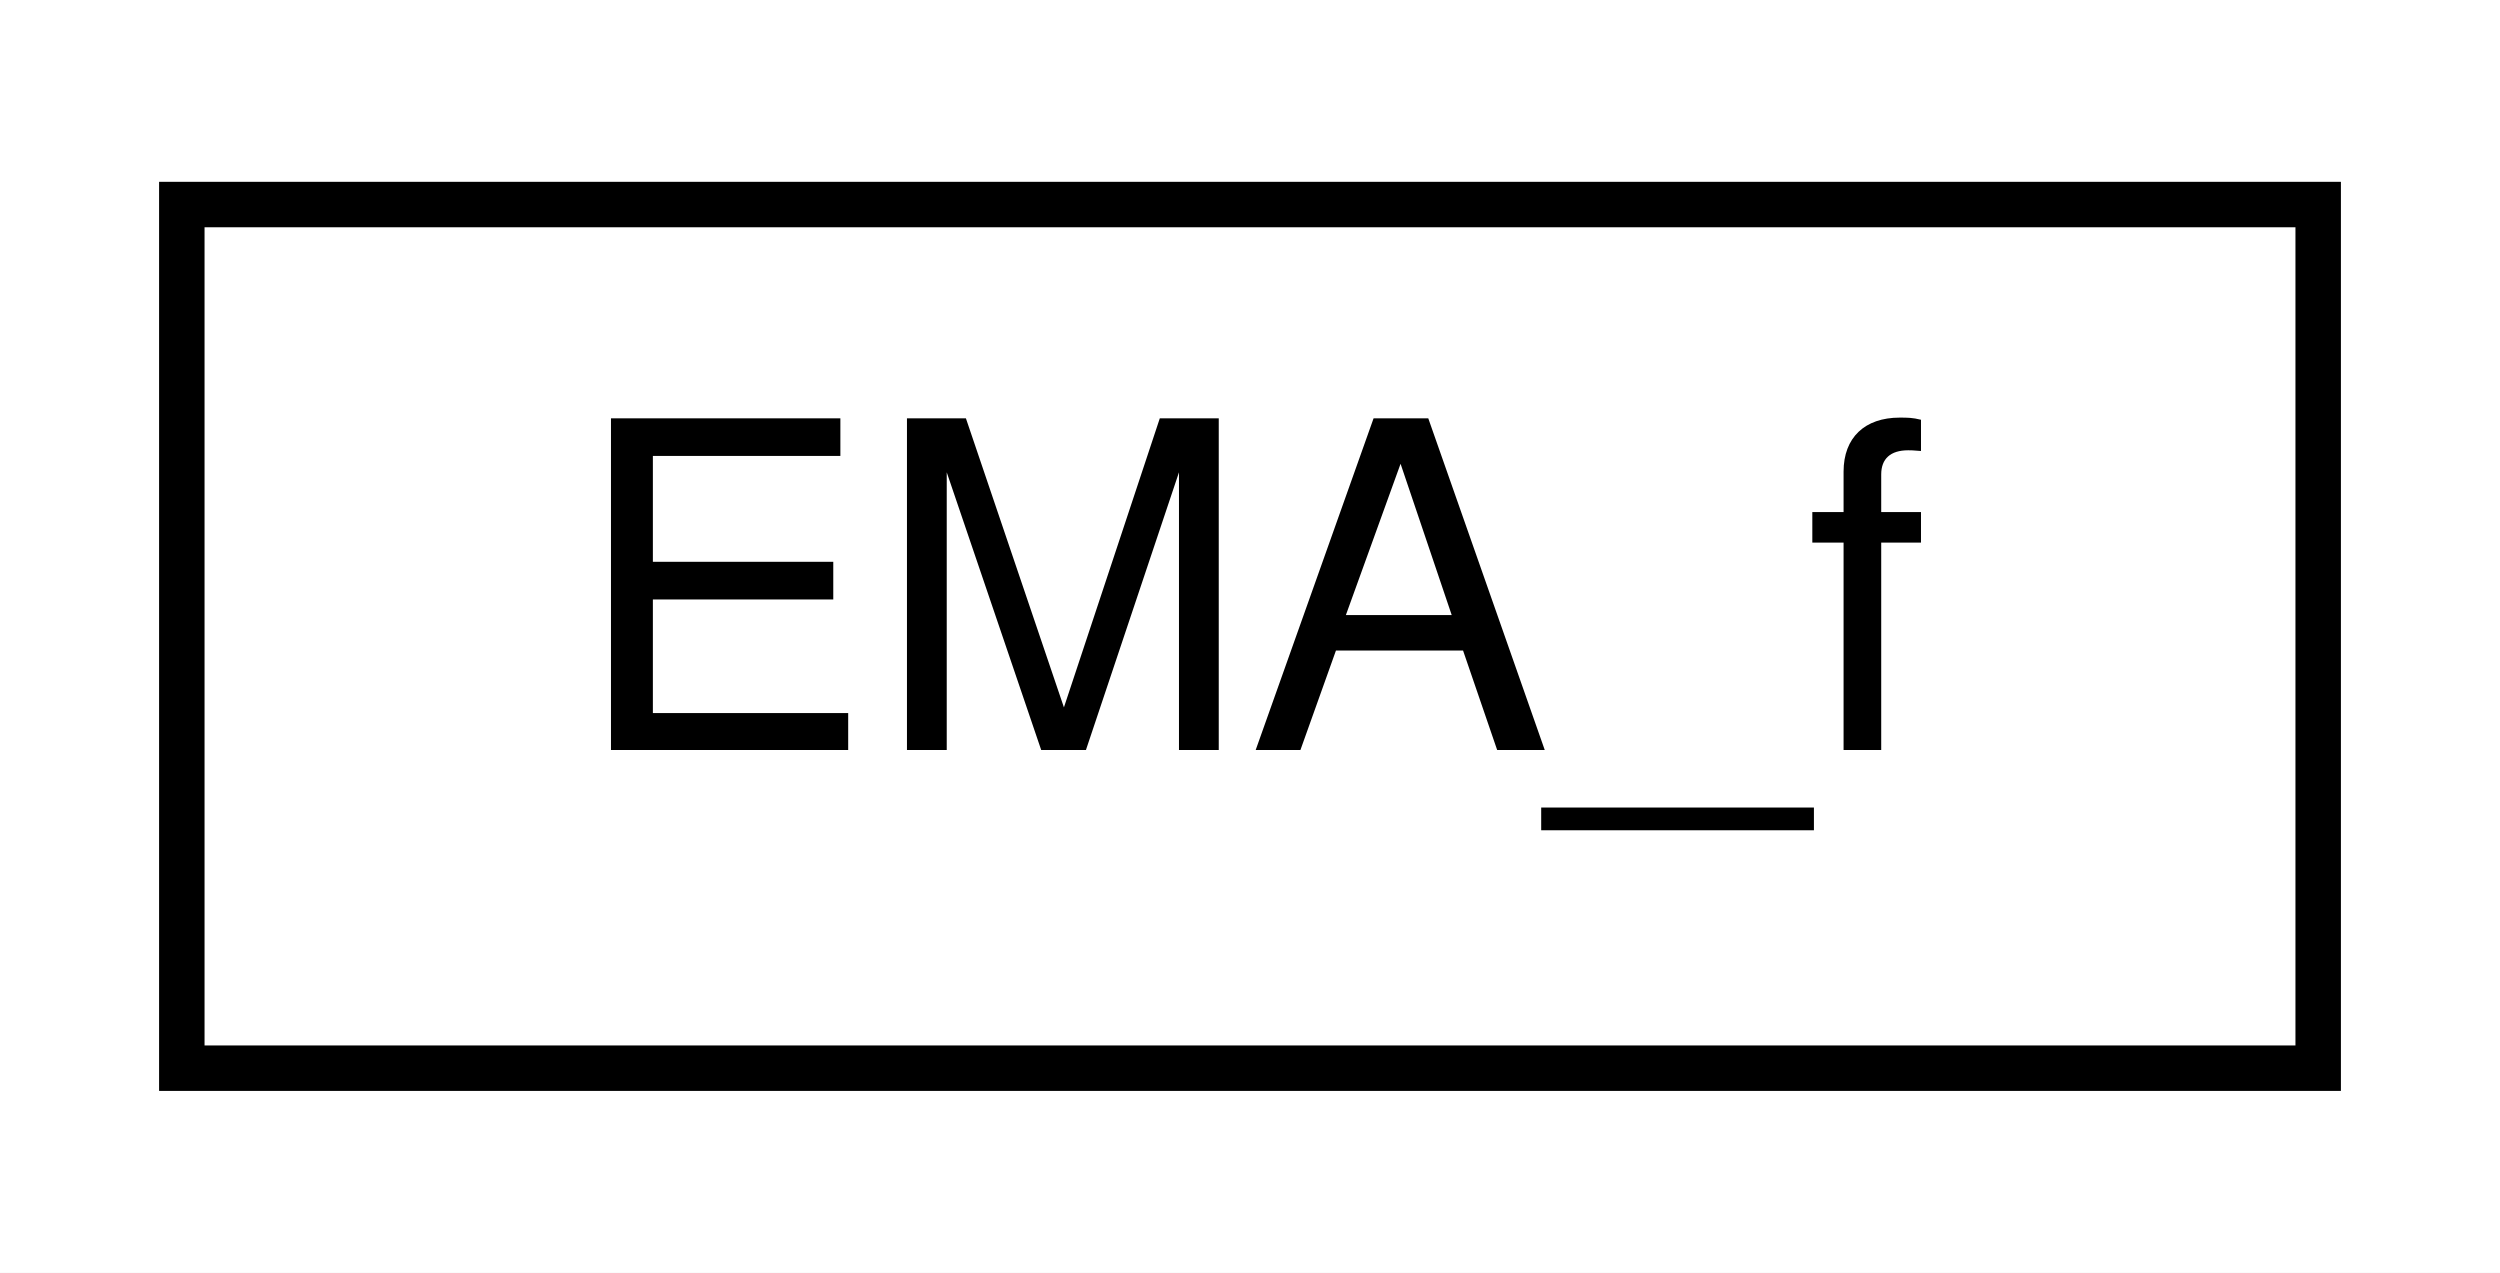
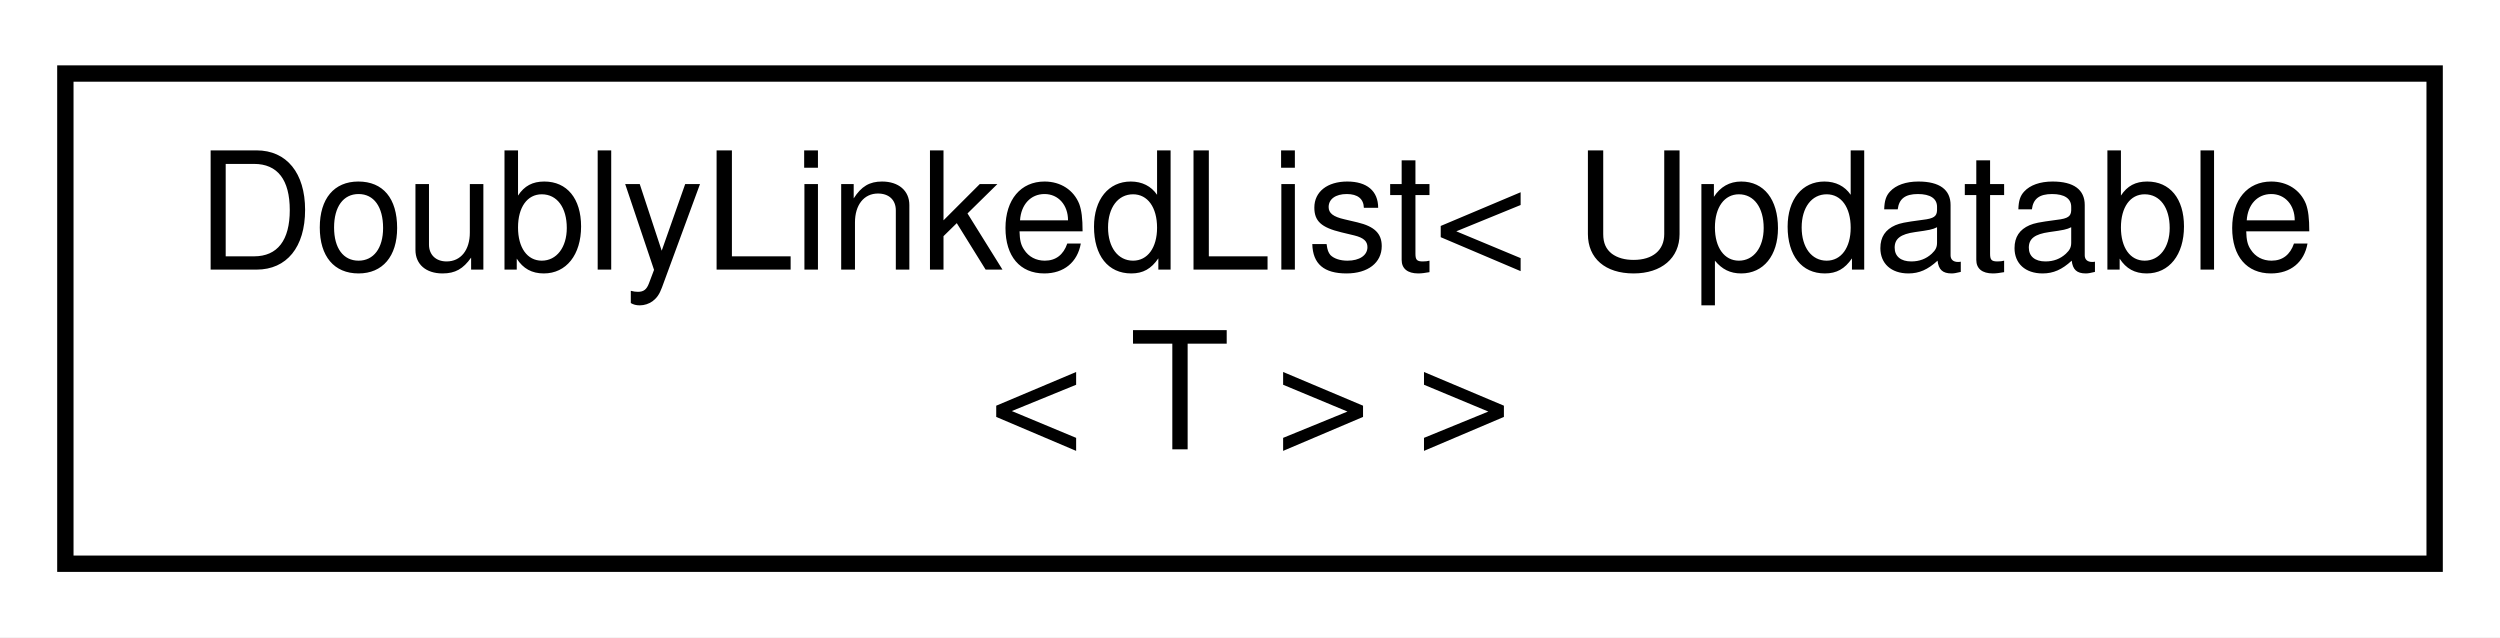
- <svg xmlns="http://www.w3.org/2000/svg" xmlns:xlink="http://www.w3.org/1999/xlink" width="55pt" height="28pt" viewBox="0.00 0.00 55.00 28.00">
-   <g id="graph0" class="graph" transform="scale(1 1) rotate(0) translate(4 24)">
-     <polygon fill="white" stroke="none" points="-4,4 -4,-24 51,-24 51,4 -4,4" />
+ <svg xmlns="http://www.w3.org/2000/svg" xmlns:xlink="http://www.w3.org/1999/xlink" width="153pt" height="39pt" viewBox="0.00 0.00 153.00 39.00">
+   <g id="graph0" class="graph" transform="scale(1 1) rotate(0) translate(4 35)">
+     <polygon fill="white" stroke="none" points="-4,4 -4,-35 149,-35 149,4 -4,4" />
    <g id="node1" class="node">
      <g id="a_node1">
-         <a xlink:href="db/d6f/classEMA__f.html" target="_top" xlink:title="A class for single-pole infinite impulse response filters or exponential moving average filters.">
-           <polygon fill="white" stroke="black" points="0,-0.5 0,-19.5 47,-19.5 47,-0.5 0,-0.5" />
-           <text text-anchor="middle" x="23.5" y="-7.5" font-family="Helvetica,sans-Serif" font-size="10.00">EMA_f</text>
+         <a xlink:href="dd/d16/classDoublyLinkedList.html" target="_top" xlink:title=" ">
+           <polygon fill="white" stroke="black" points="0,-0.5 0,-30.5 145,-30.5 145,-0.5 0,-0.5" />
+           <text text-anchor="start" x="8" y="-18.5" font-family="Helvetica,sans-Serif" font-size="10.00">DoublyLinkedList&lt; Updatable</text>
+           <text text-anchor="middle" x="72.5" y="-7.5" font-family="Helvetica,sans-Serif" font-size="10.00">&lt; T &gt; &gt;</text>
        </a>
      </g>
    </g>
  </g>
</svg>
